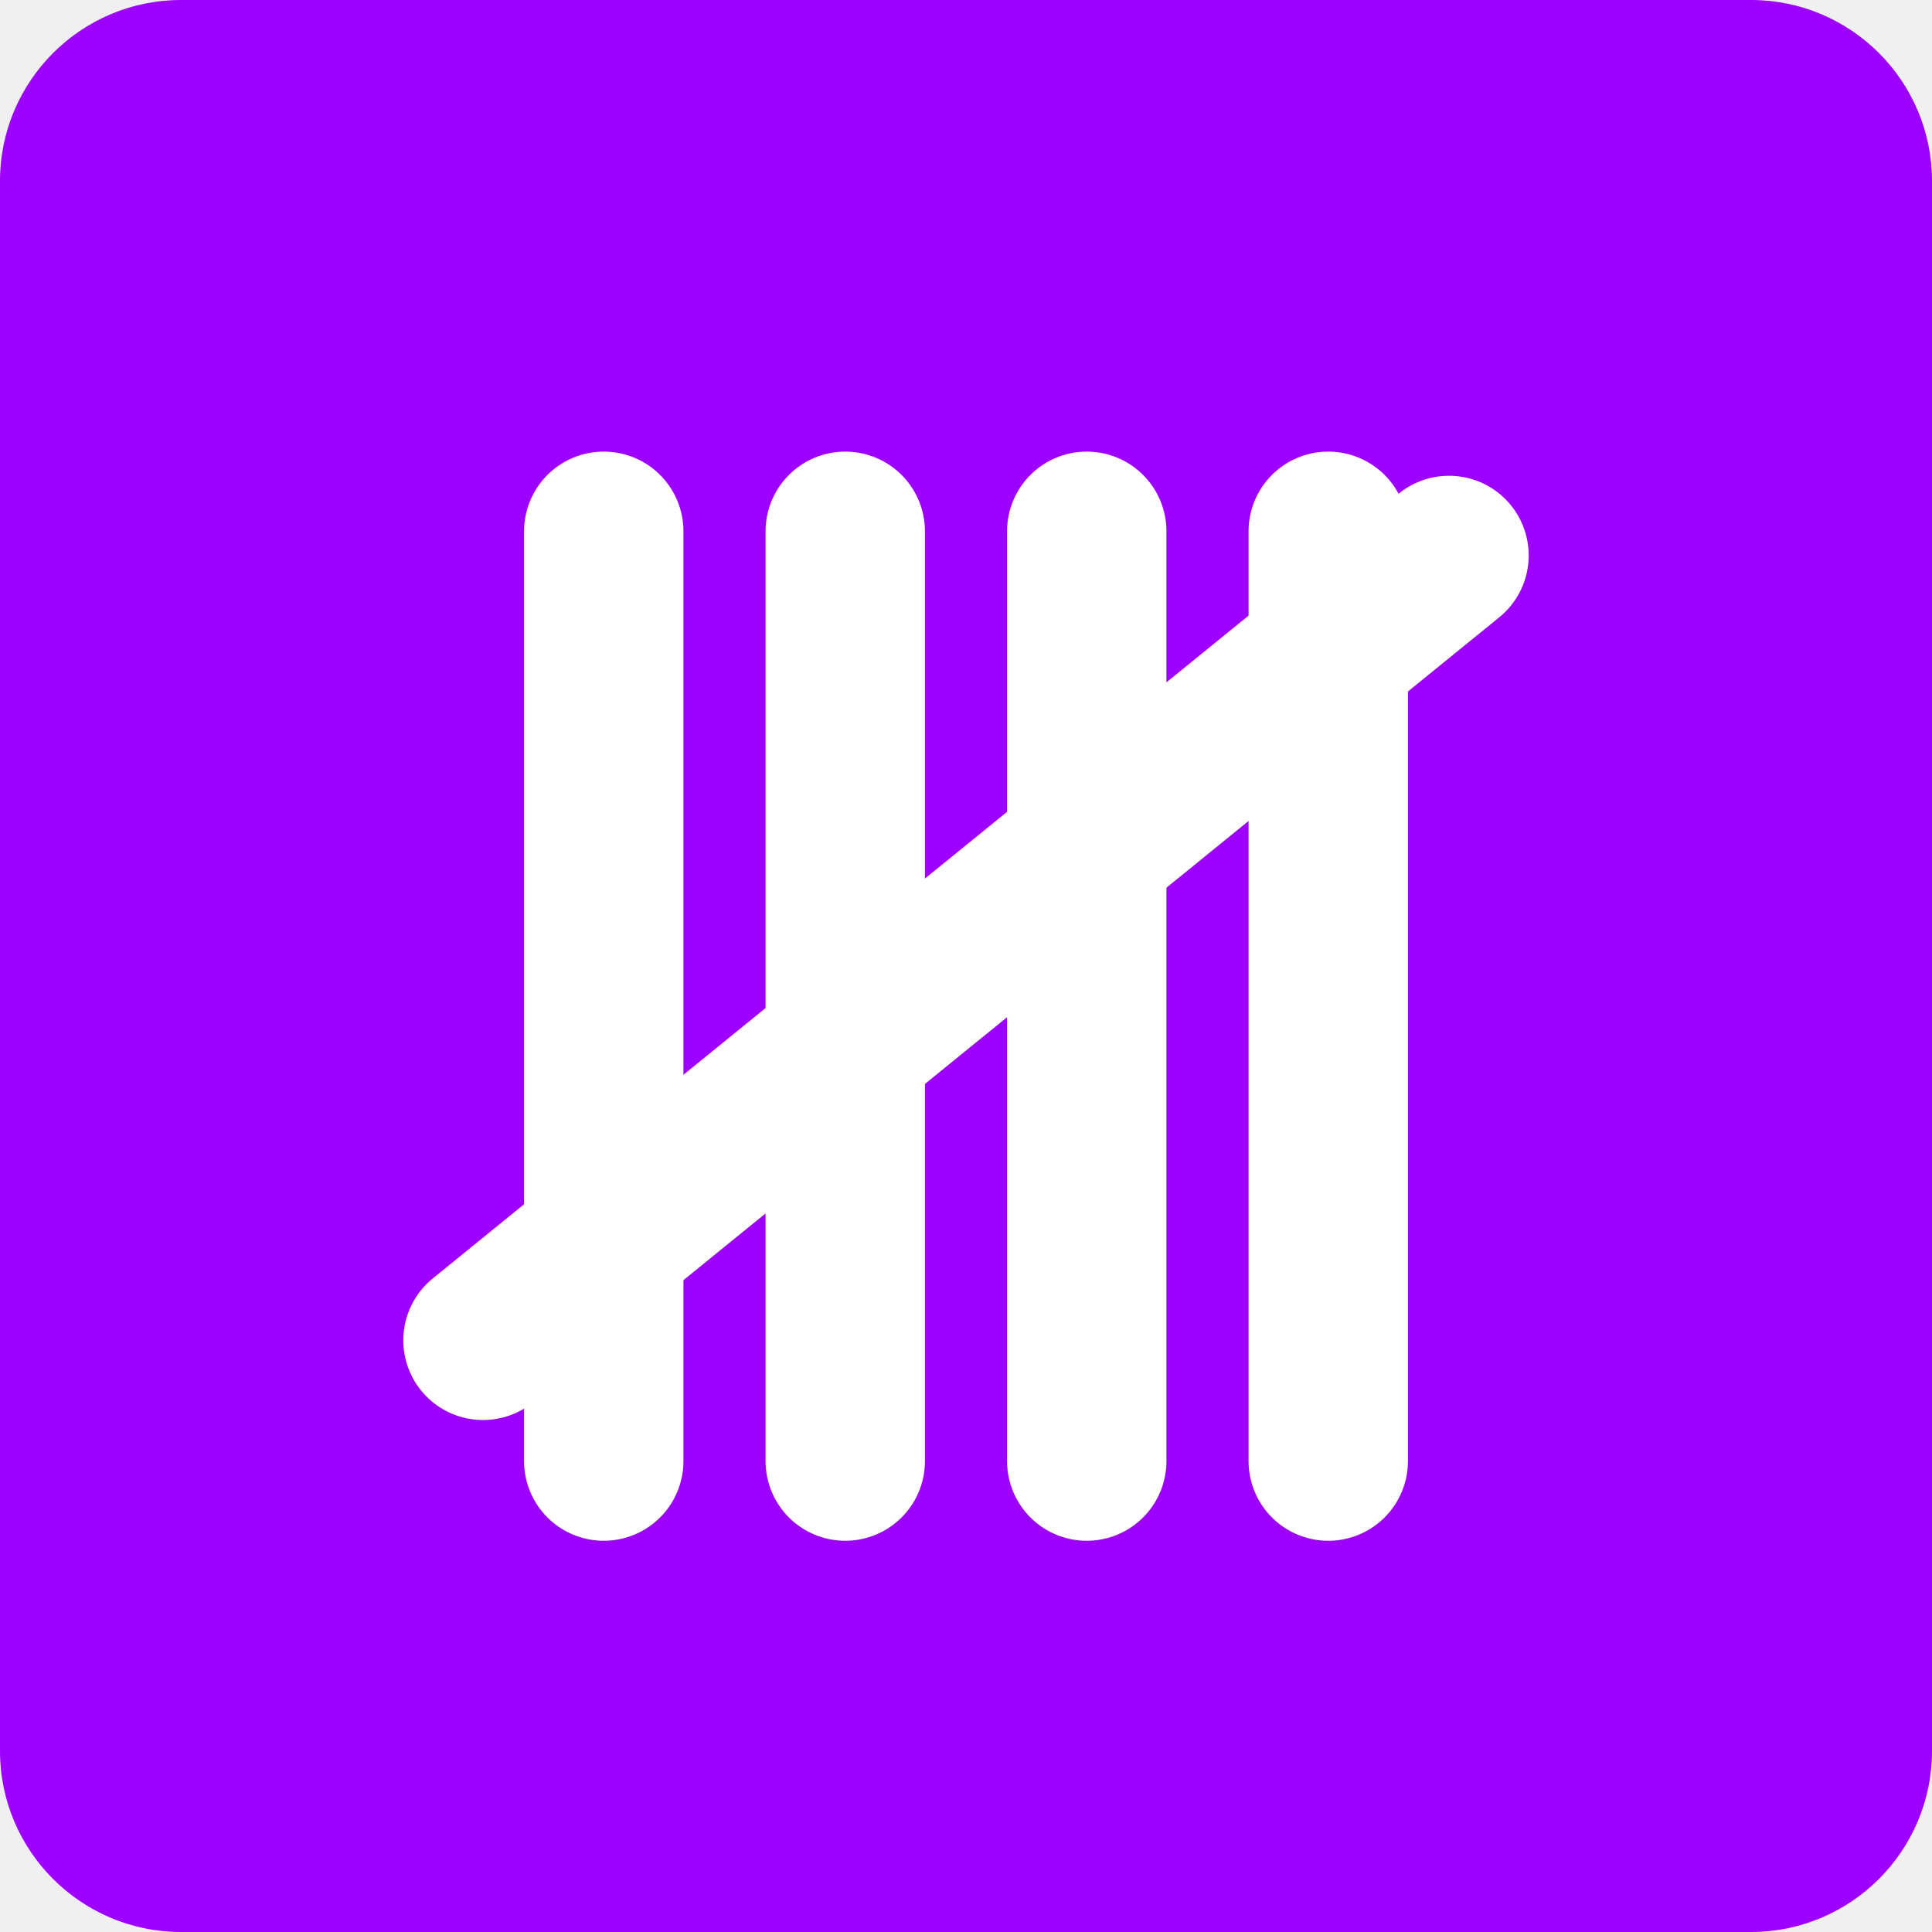
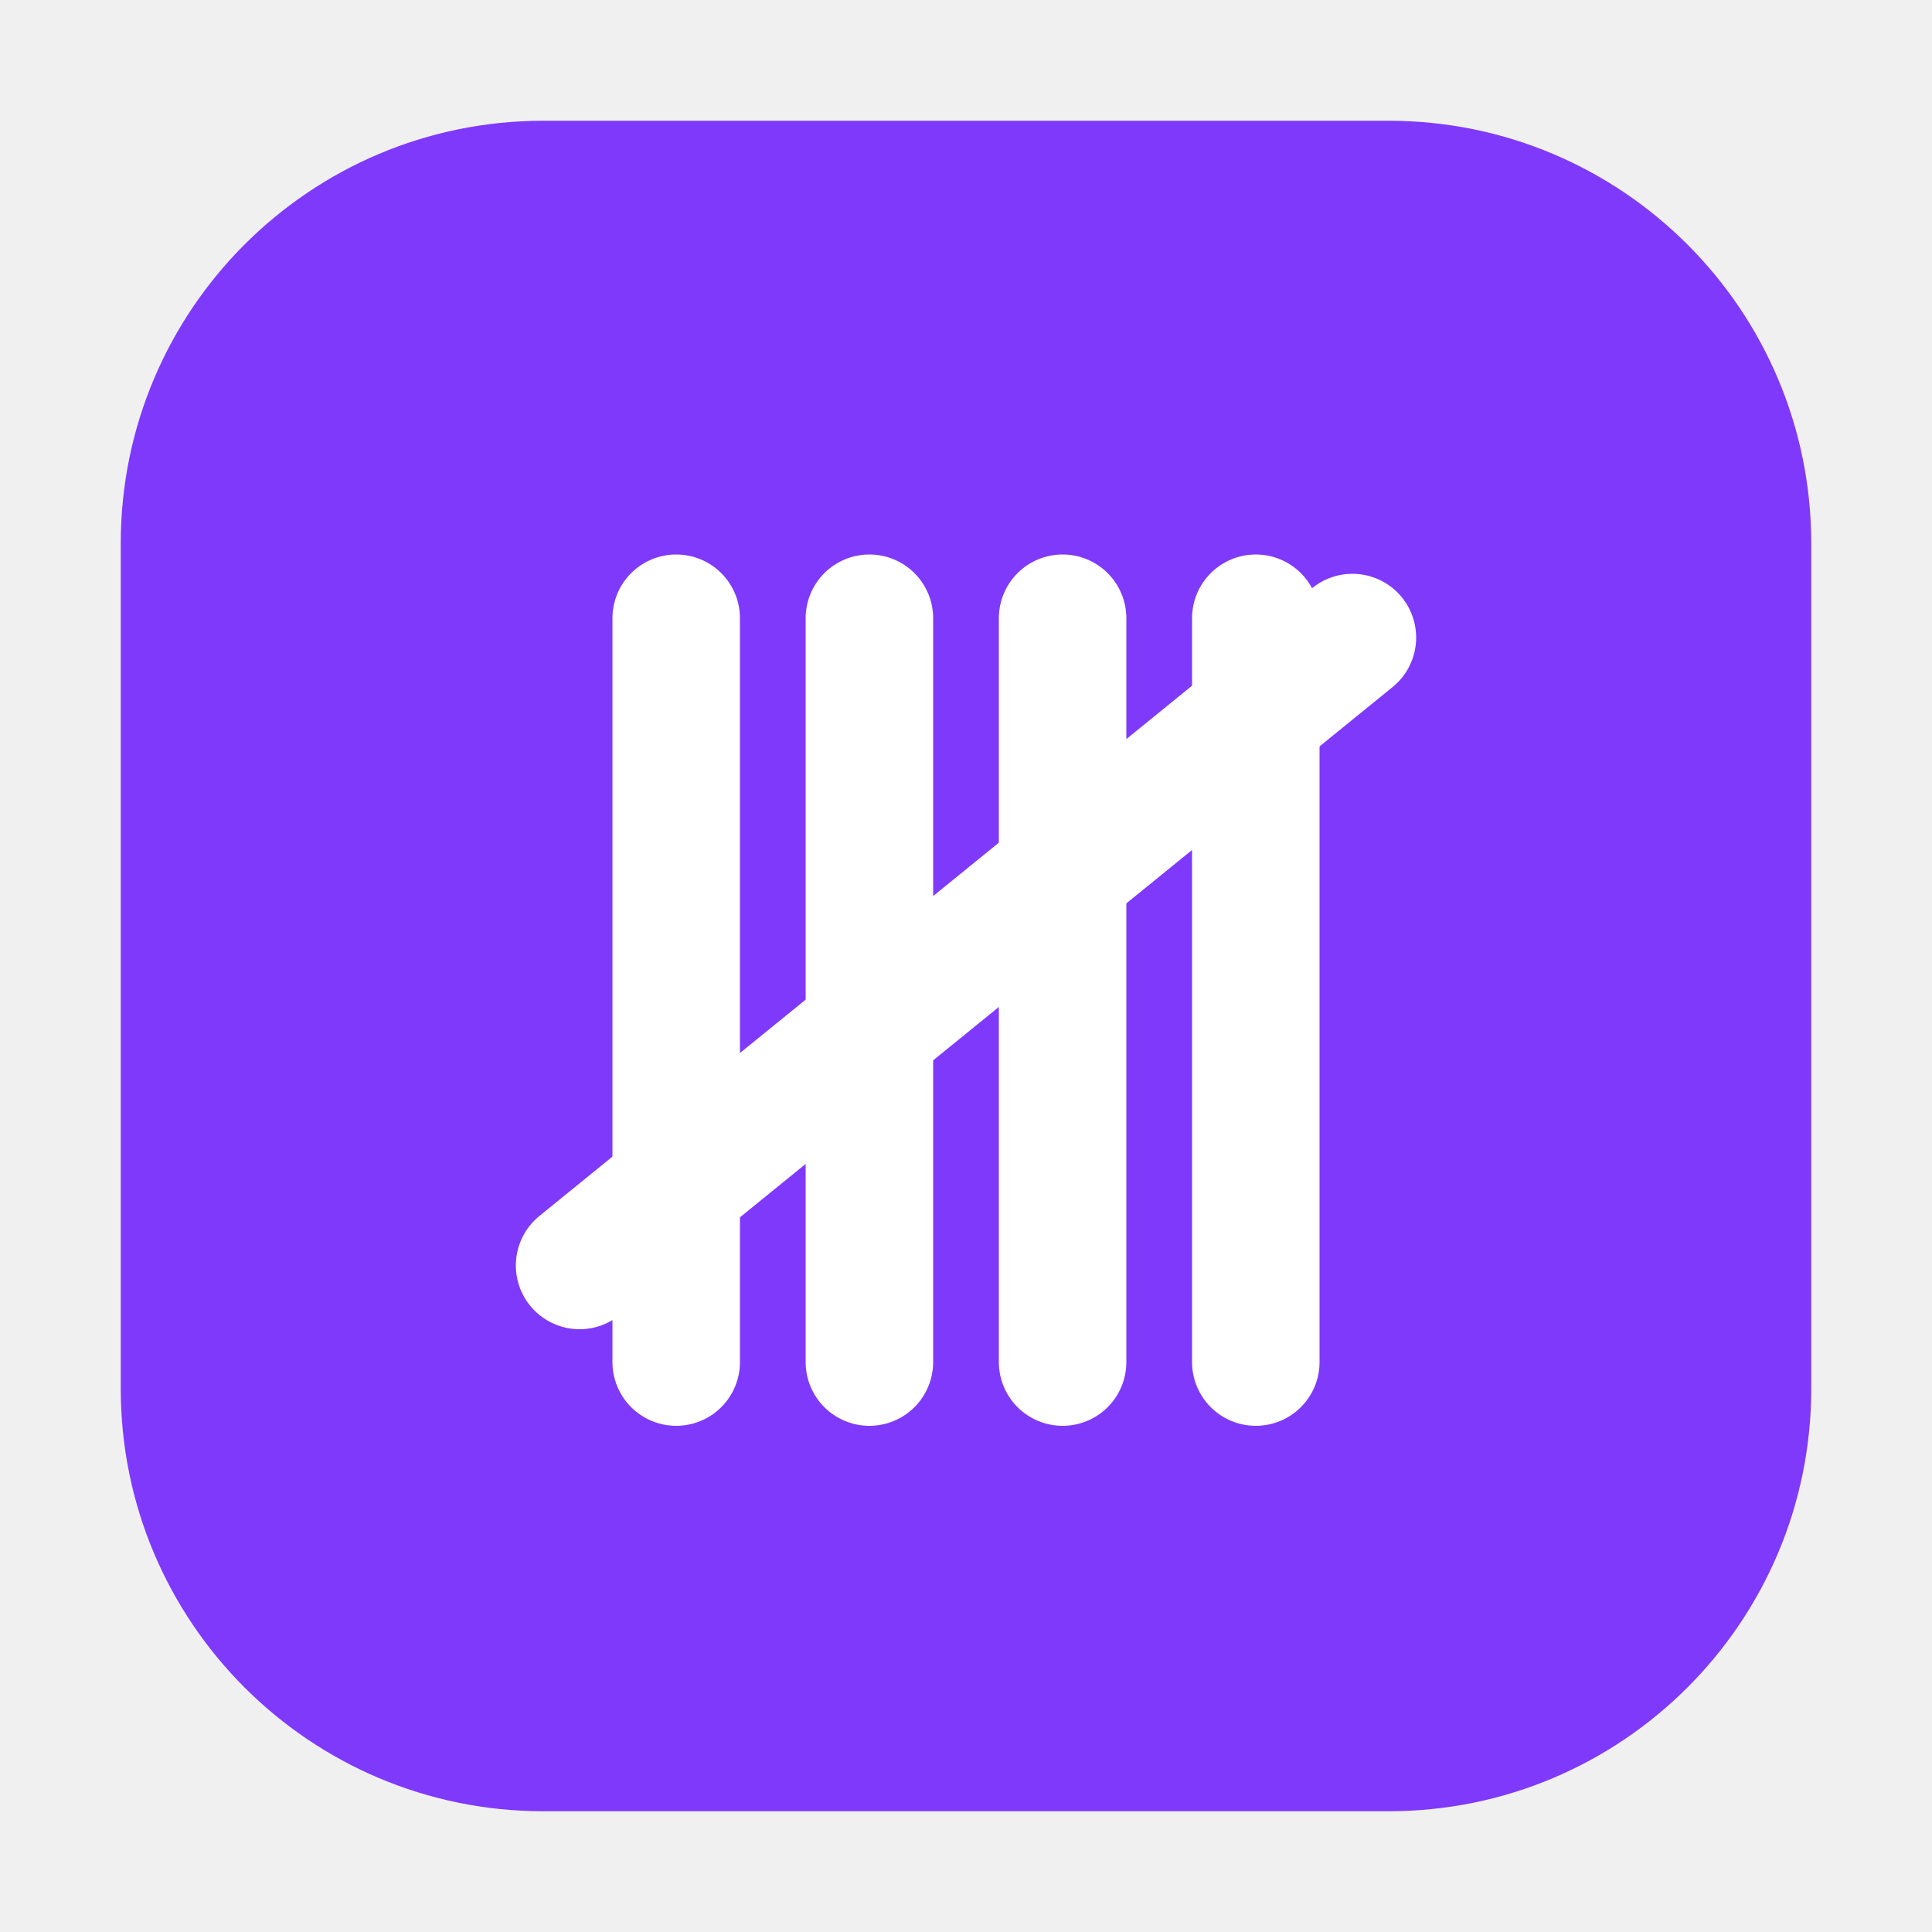
<svg xmlns="http://www.w3.org/2000/svg" viewBox="0 0 32 32">
-   <rect width="32" height="32" rx="3" fill="#9D00FF" />
-   <g stroke="#FFFFFF" stroke-width="2.64" stroke-linecap="round">
+   <rect x="2" y="2" width="28" height="28" rx="7" fill="#7F39FB" />
+   <g transform="translate(3.2 3.2) scale(0.8)" stroke="#FFFFFF" stroke-width="2.64" stroke-linecap="round" vector-effect="non-scaling-stroke">
    <line x1="10" y1="8.8" x2="10" y2="24.2" />
    <line x1="14" y1="8.8" x2="14" y2="24.2" />
    <line x1="18" y1="8.8" x2="18" y2="24.2" />
    <line x1="22" y1="8.8" x2="22" y2="24.2" />
    <line x1="8" y1="22.2" x2="24" y2="9.2" />
  </g>
</svg>
